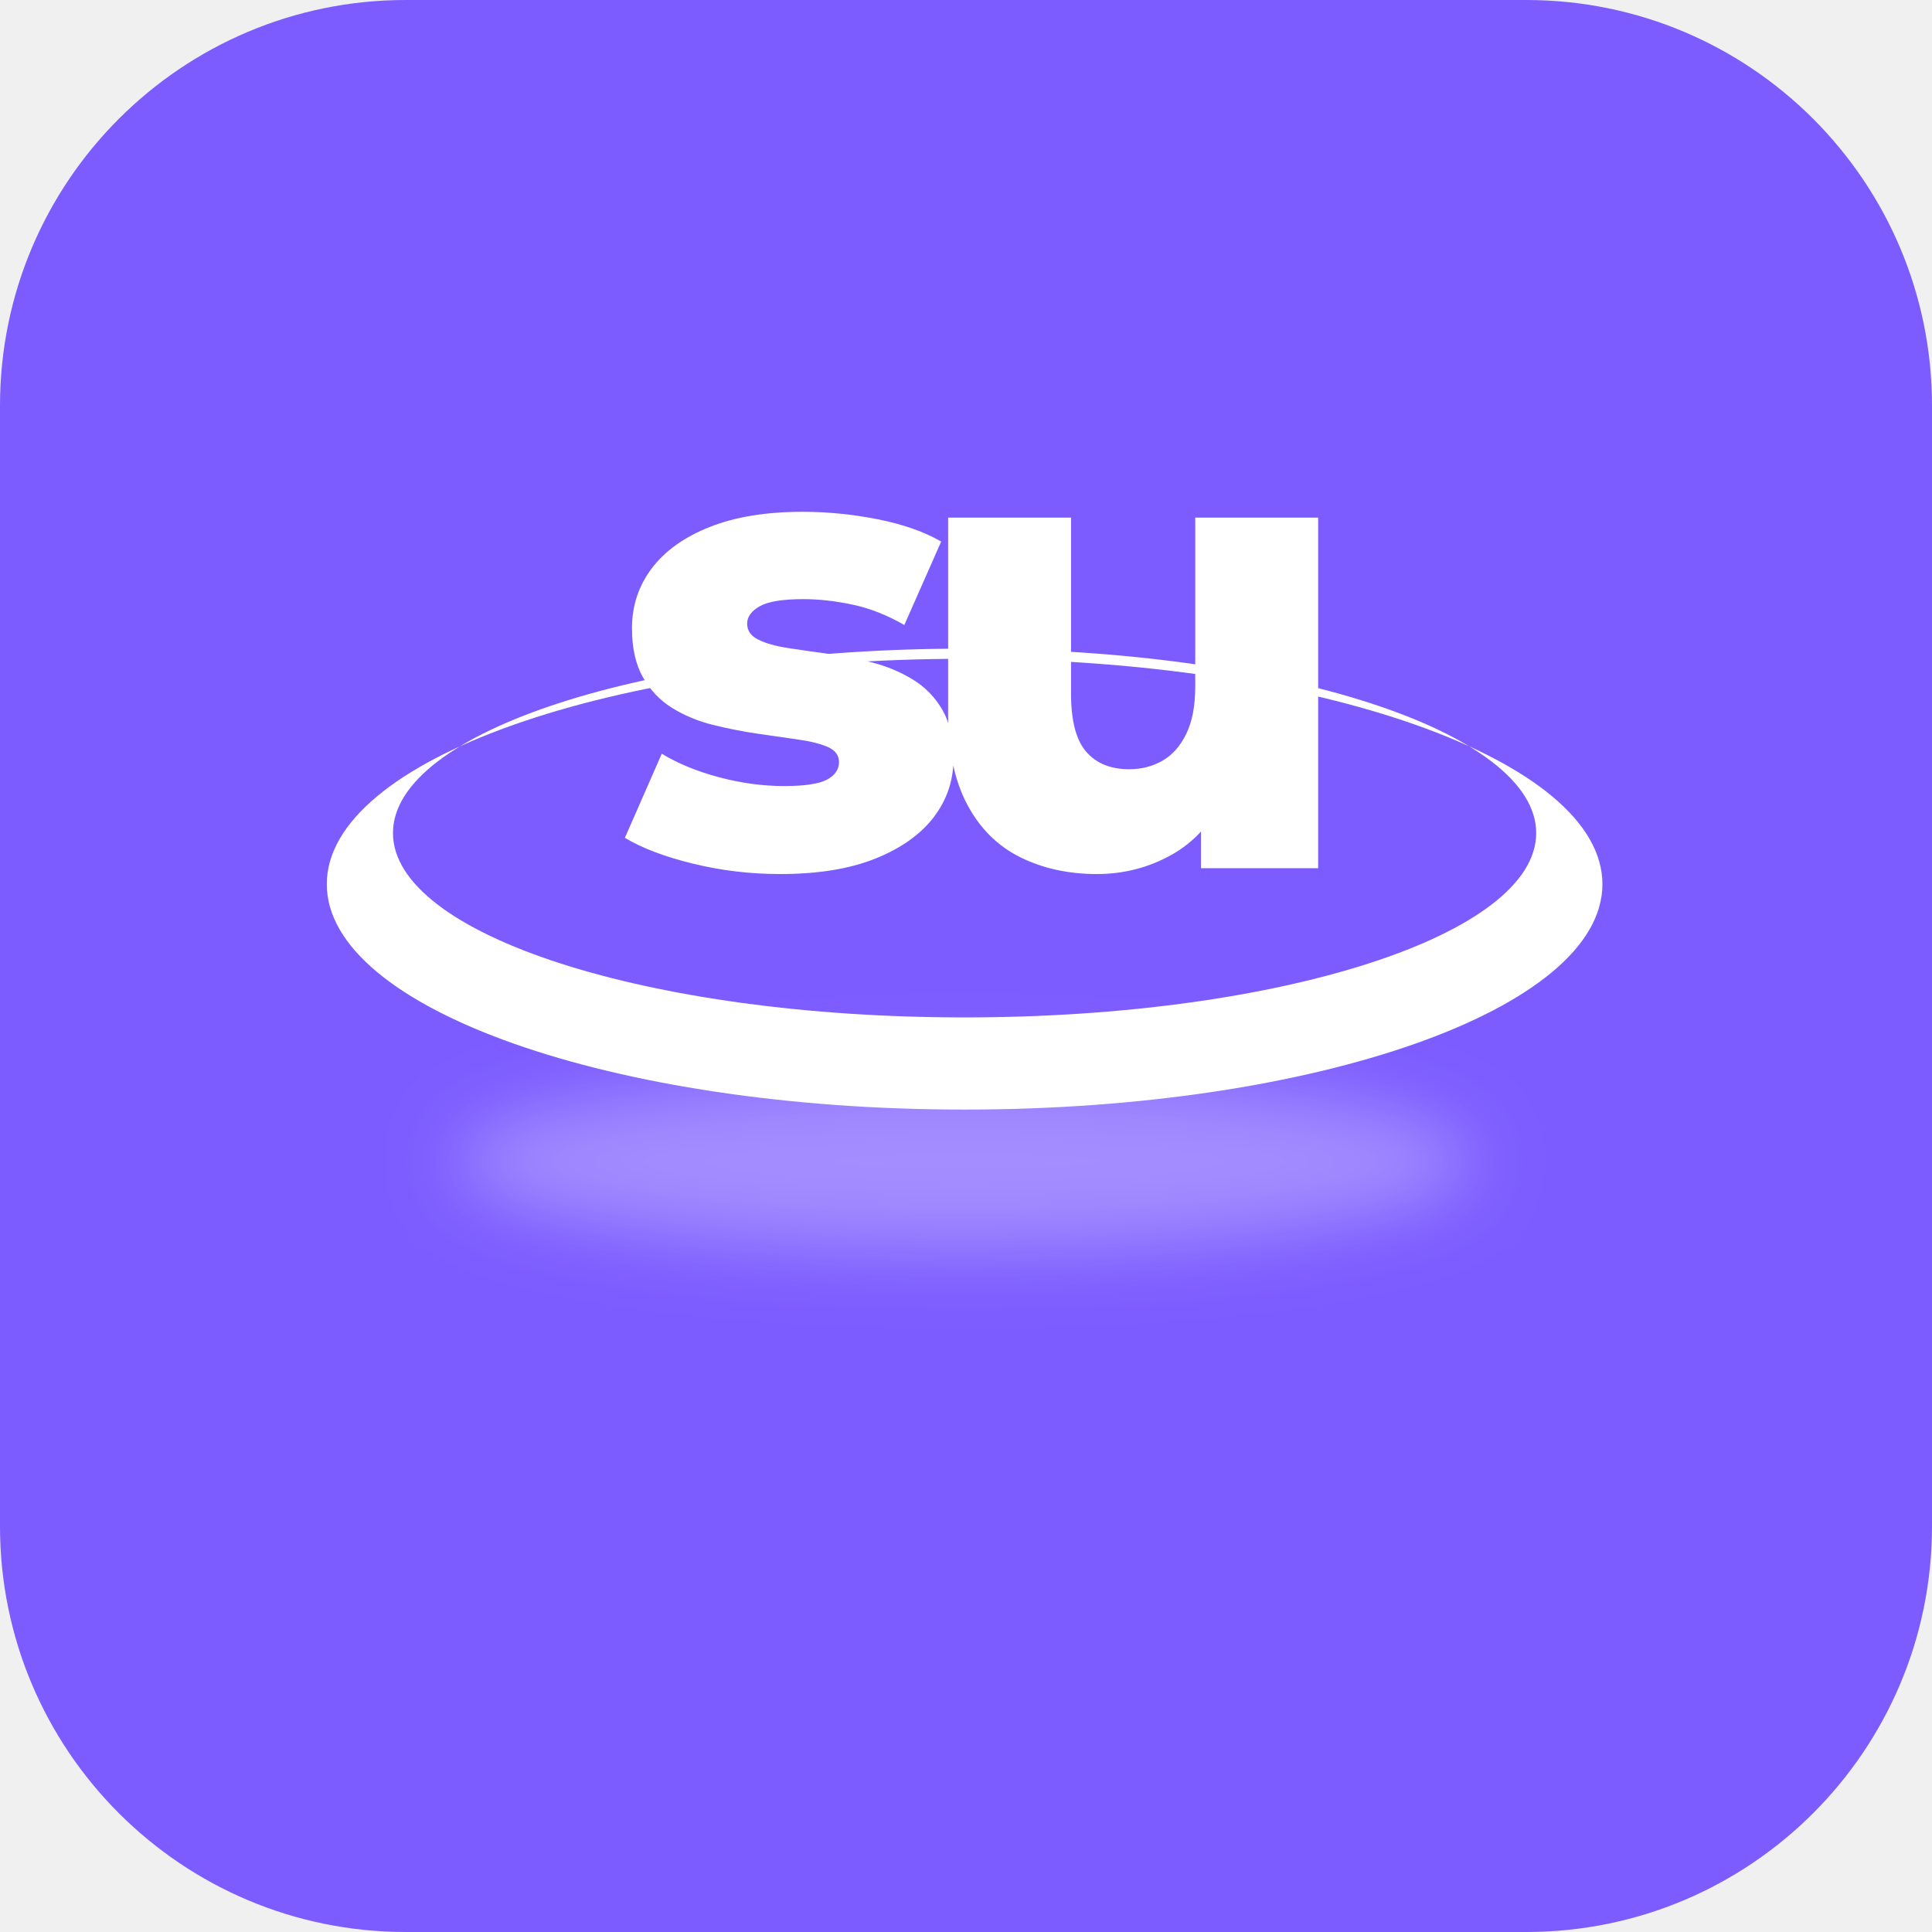
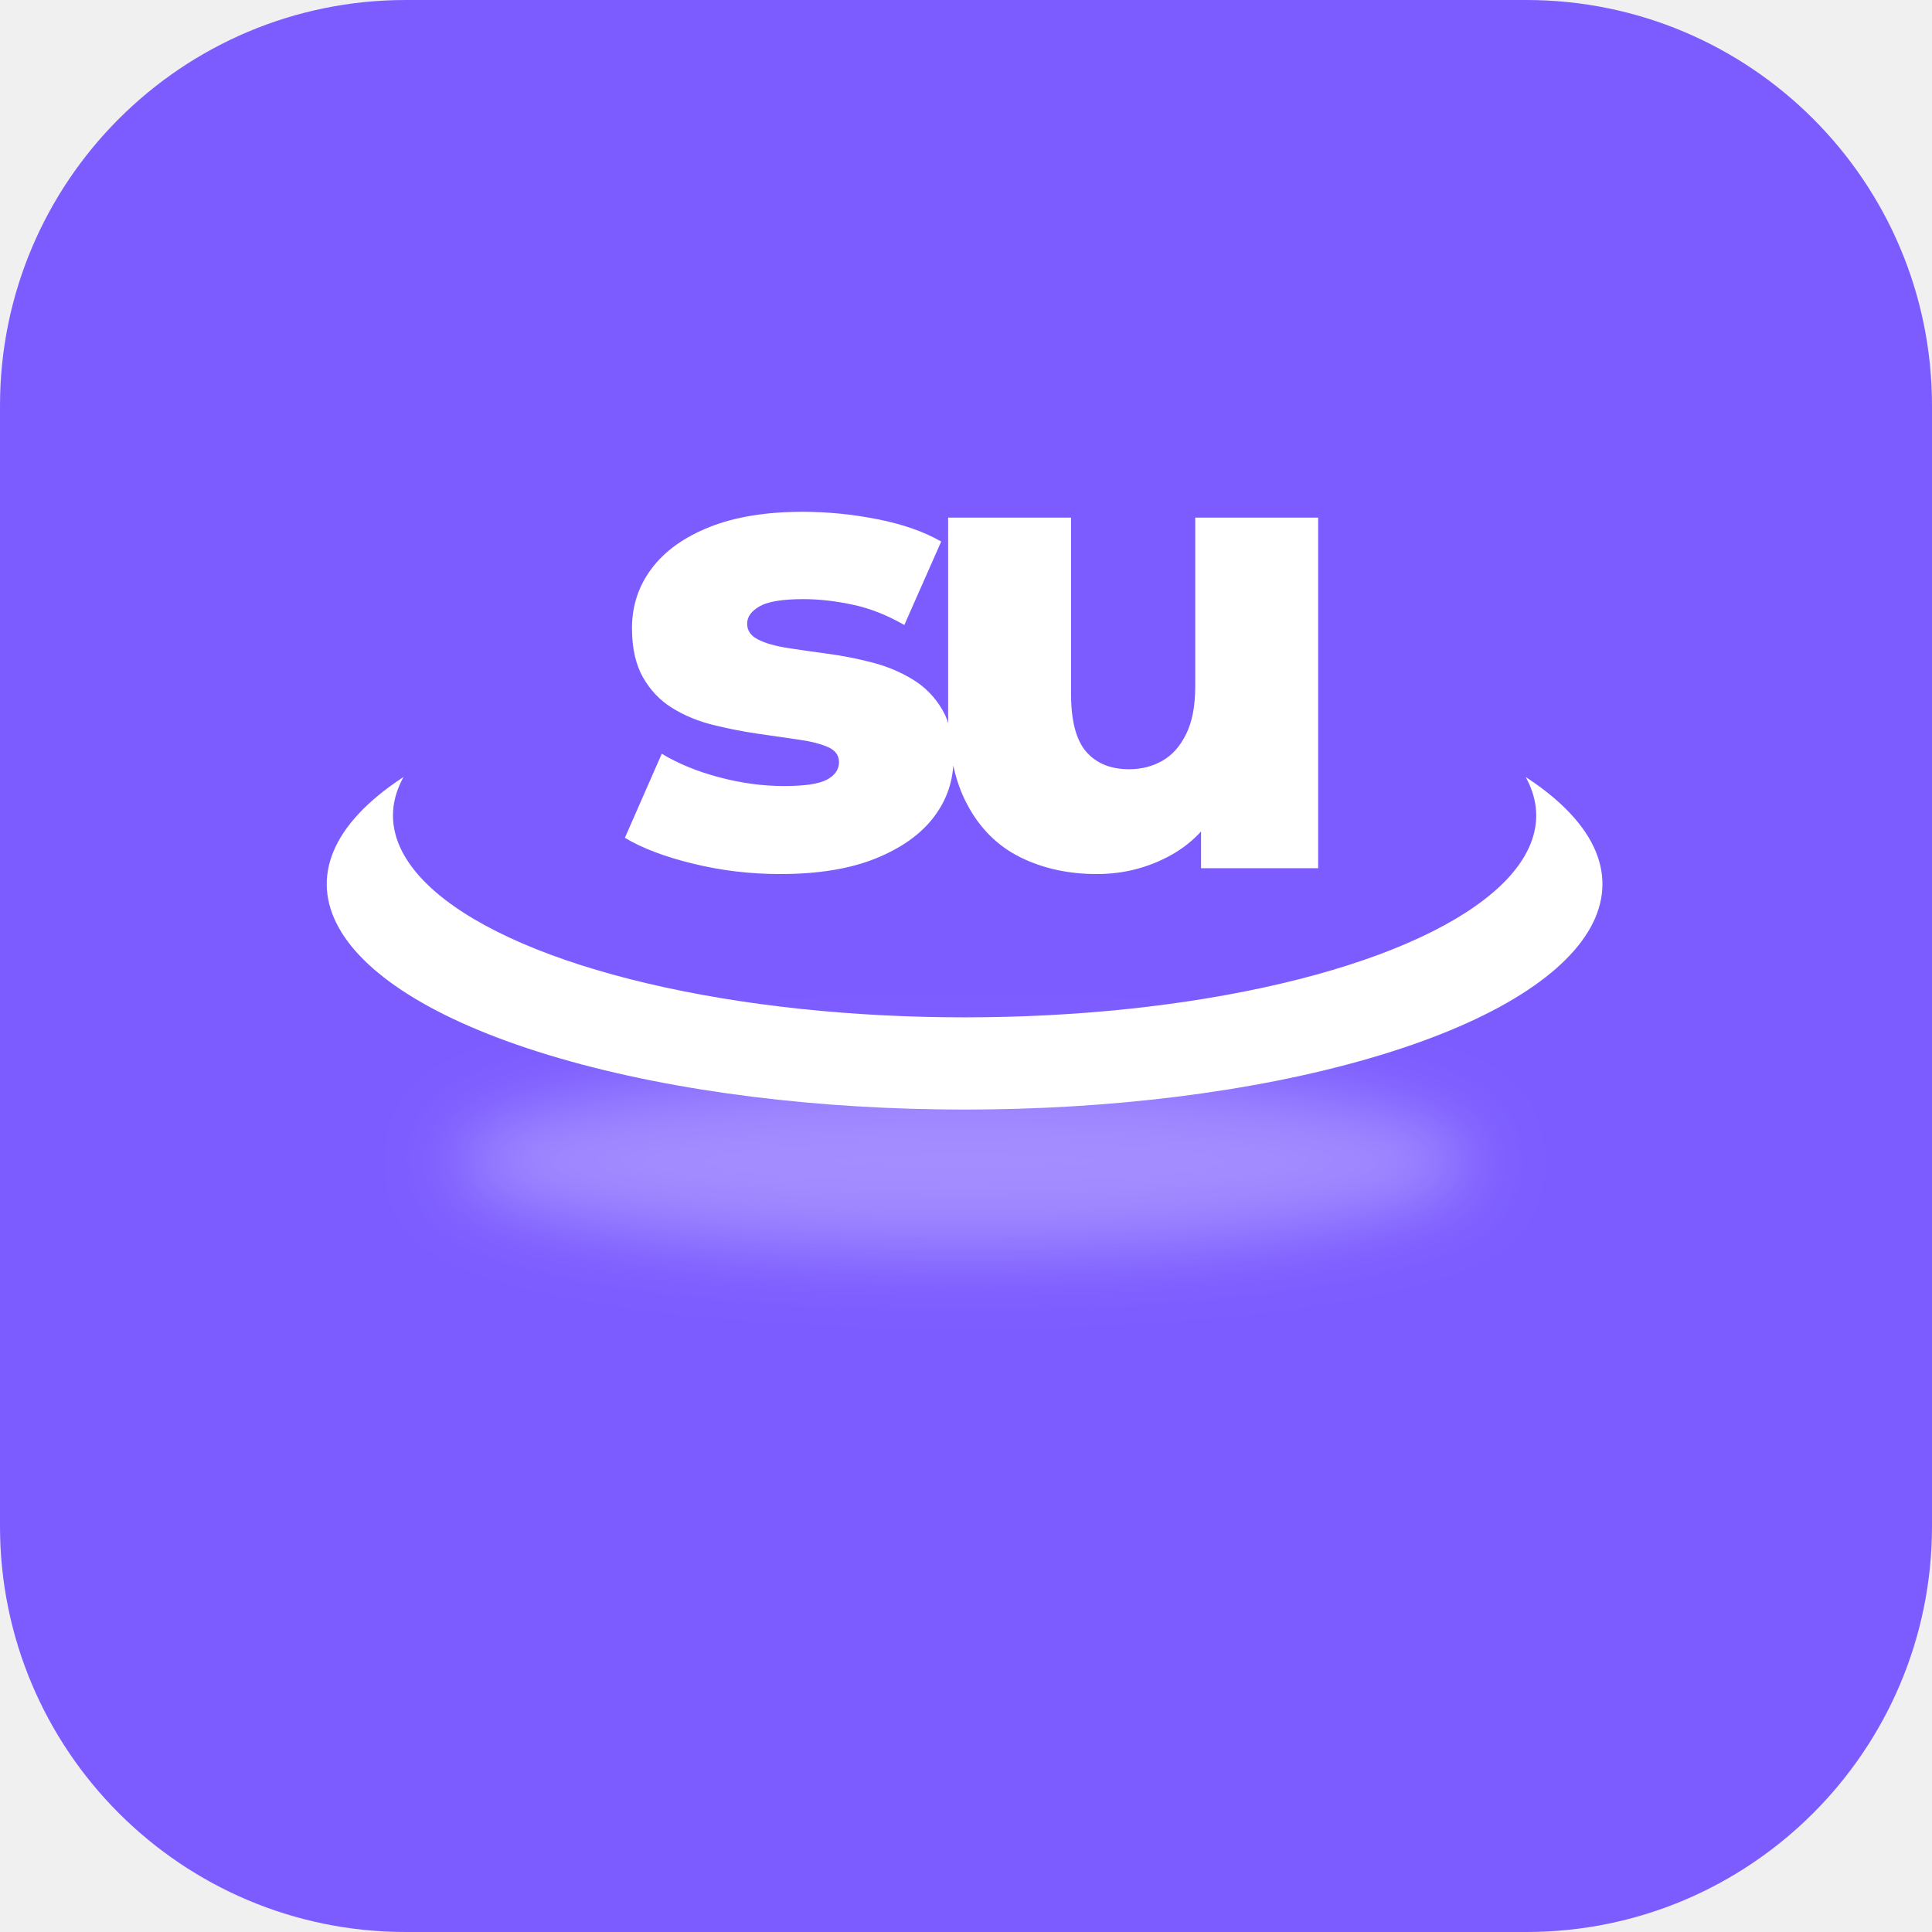
<svg xmlns="http://www.w3.org/2000/svg" viewBox="0 0 512 512" width="512" height="512" role="img" aria-label="SuCSS">
  <defs>
    <filter id="plate-shadow" x="-70%" y="-200%" width="240%" height="500%" color-interpolation-filters="sRGB">
      <feGaussianBlur stdDeviation="9.96" />
    </filter>
  </defs>
  <rect width="512" height="512" rx="107.52" fill="#7C5CFF" />
  <g transform="translate(165.6 135.63) scale(0.96)">
    <ellipse cx="93.78" cy="179.33" rx="140.86" ry="24.27" fill="#FFFFFF" opacity="0.3" filter="url(#plate-shadow)" />
-     <path d="M-82.29 102.8A176.07 62.22 0 1 0 269.85 102.8A176.07 62.22 0 1 0 -82.29 102.8ZM-64.02 88.68A157.79 50.9 0 1 0 251.57 88.68A157.79 50.9 0 1 0 -64.02 88.68Z" fill="#FFFFFF" fill-rule="evenodd" />
+     <path d="M-61.11 73.21A176.07 62.22 0 1 0 248.67 73.21A157.79 55.72 0 1 1 -61.11 73.21Z" fill="#FFFFFF" fill-rule="evenodd" />
    <path d="M42.86 100L42.86 100Q30.54 100 18.84 97.14Q7.14 94.29 0 90L0 90L10.18 66.79Q16.96 70.89 26.07 73.3Q35.18 75.71 43.93 75.71L43.93 75.71Q52.5 75.71 55.8 73.93Q59.11 72.14 59.11 69.11L59.11 69.11Q59.11 66.25 55.98 64.91Q52.86 63.57 47.77 62.86Q42.68 62.14 36.61 61.25Q30.54 60.36 24.38 58.84Q18.21 57.32 13.13 54.2Q8.04 51.07 5 45.71Q1.96 40.36 1.96 32.14L1.96 32.14Q1.96 22.86 7.41 15.63Q12.86 8.39 23.39 4.2Q33.93 0 49.11 0L49.11 0Q59.29 0 69.73 2.05Q80.18 4.11 87.32 8.21L87.32 8.21L77.14 31.25Q70 27.14 62.86 25.63Q55.71 24.11 49.29 24.11L49.29 24.11Q40.71 24.11 37.23 26.07Q33.75 28.04 33.75 30.89L33.75 30.89Q33.75 33.75 36.79 35.27Q39.82 36.79 44.91 37.59Q50 38.39 56.07 39.2Q62.14 40 68.3 41.61Q74.46 43.21 79.55 46.34Q84.64 49.46 87.68 54.73Q90.71 60 90.71 68.21L90.71 68.21Q90.71 77.14 85.27 84.29Q79.82 91.43 69.2 95.71Q58.57 100 42.86 100M130.3 100L130.3 100Q118.52 100 109.14 95.36Q99.77 90.71 94.5 80.8Q89.23 70.89 89.23 55.71L89.23 55.71L89.23 1.61L123.16 1.61L123.16 50.18Q123.16 61.43 127.36 66.25Q131.55 71.07 139.23 71.07L139.23 71.07Q144.23 71.07 148.34 68.75Q152.45 66.43 154.95 61.34Q157.45 56.25 157.45 48.21L157.45 48.21L157.45 1.61L191.38 1.61L191.38 98.39L159.05 98.39L159.05 71.07L165.3 78.75Q160.3 89.46 150.84 94.73Q141.38 100 130.3 100" fill="#FFFFFF" />
  </g>
</svg>
